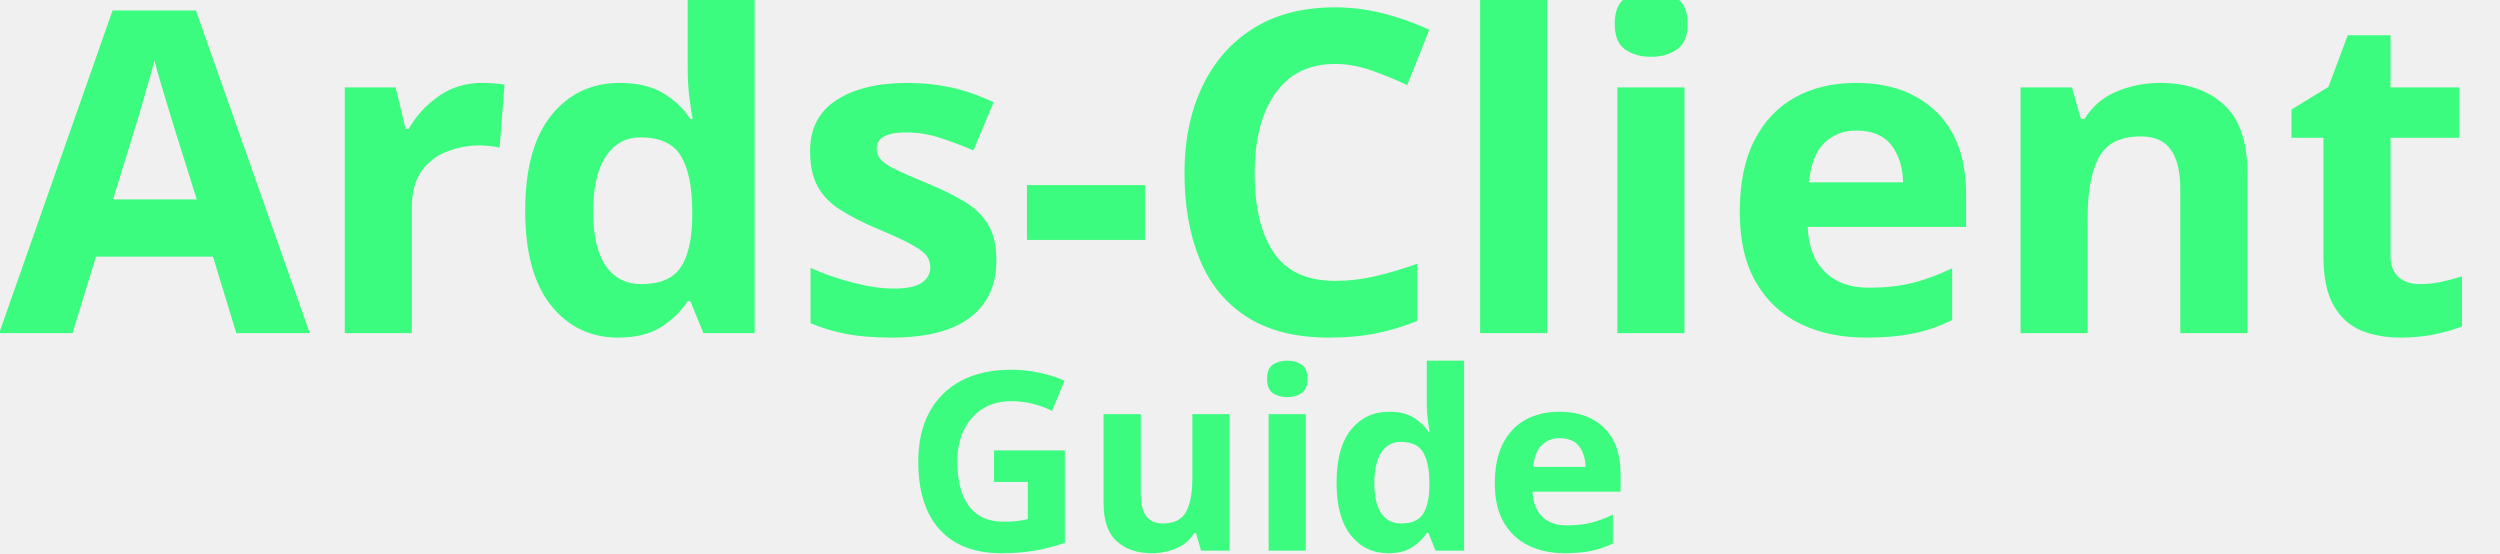
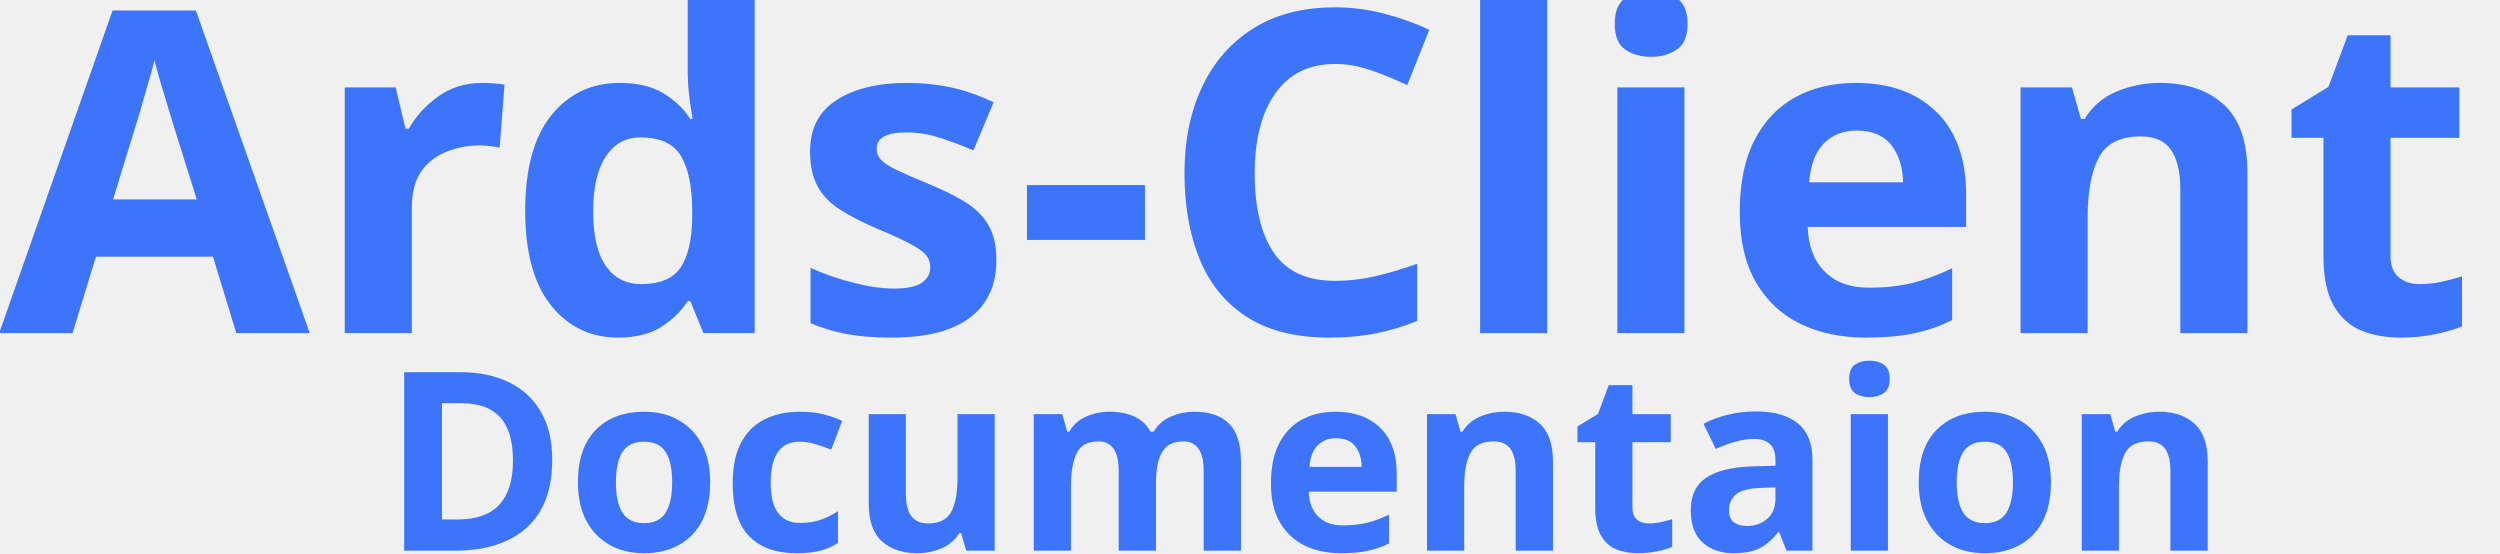
<svg xmlns="http://www.w3.org/2000/svg" xmlns:xlink="http://www.w3.org/1999/xlink" id="svg" version="1.1" width="400" height="88.6" viewBox="0, 0, 400,88.6">
  <defs id="defs849">
    <linearGradient id="linearGradient1443">
      <stop style="stop-color:#000000;stop-opacity:1;" offset="0" id="stop1439" />
      <stop style="stop-color:#000000;stop-opacity:0;" offset="1" id="stop1441" />
    </linearGradient>
    <linearGradient xlink:href="#linearGradient1443" id="linearGradient1445" x1="-0.135" y1="45.32" x2="71.842" y2="45.32" gradientUnits="userSpaceOnUse" />
  </defs>
  <g id="svgg" style="fill:#ffffff">
-     <text xml:space="preserve" style="font-style:normal;font-variant:normal;font-weight:900;font-stretch:normal;font-size:72px;line-height:1.25;font-family:'Segoe UI';-inkscape-font-specification:'Segoe UI Heavy';letter-spacing:0px;word-spacing:0px;opacity:0.997;fill:#3cfc7f;fill-opacity:1;stroke:none" x="-0.127" y="53.297" id="text1437">
+     <text xml:space="preserve" style="font-style:normal;font-variant:normal;font-weight:900;font-stretch:normal;font-size:72px;line-height:1.25;font-family:'Segoe UI';-inkscape-font-specification:'Segoe UI Heavy';letter-spacing:0px;word-spacing:0px;opacity:0.997;fill:#3c75fc;fill-opacity:1;stroke:none" x="-0.127" y="53.297" id="text1437">
      <tspan id="tspan1435" x="-0.127" y="53.297">Ards-Client</tspan>
    </text>
-     <text xml:space="preserve" style="font-style:normal;font-variant:normal;font-weight:bold;font-stretch:normal;font-size:40px;line-height:1.25;font-family:'Segoe UI';-inkscape-font-specification:'Segoe UI Bold';letter-spacing:0px;word-spacing:0px;opacity:0.999;fill:#3cfc7f;fill-opacity:1;stroke:none" x="144.609" y="88.112" id="text1993">
-       <tspan id="tspan1991" x="144.609" y="88.112">Guide</tspan>
+     <text xml:space="preserve" style="font-style:normal;font-variant:normal;font-weight:bold;font-stretch:normal;font-size:40px;line-height:1.25;font-family:'Segoe UI';-inkscape-font-specification:'Segoe UI Bold';letter-spacing:0px;word-spacing:0px;opacity:0.999;fill:#3c75fc;fill-opacity:1;stroke:none" x="61.074" y="88.112" id="text1993">
+       <tspan id="tspan1991" x="61.074" y="88.112">Documentaion</tspan>
    </text>
  </g>
</svg>
